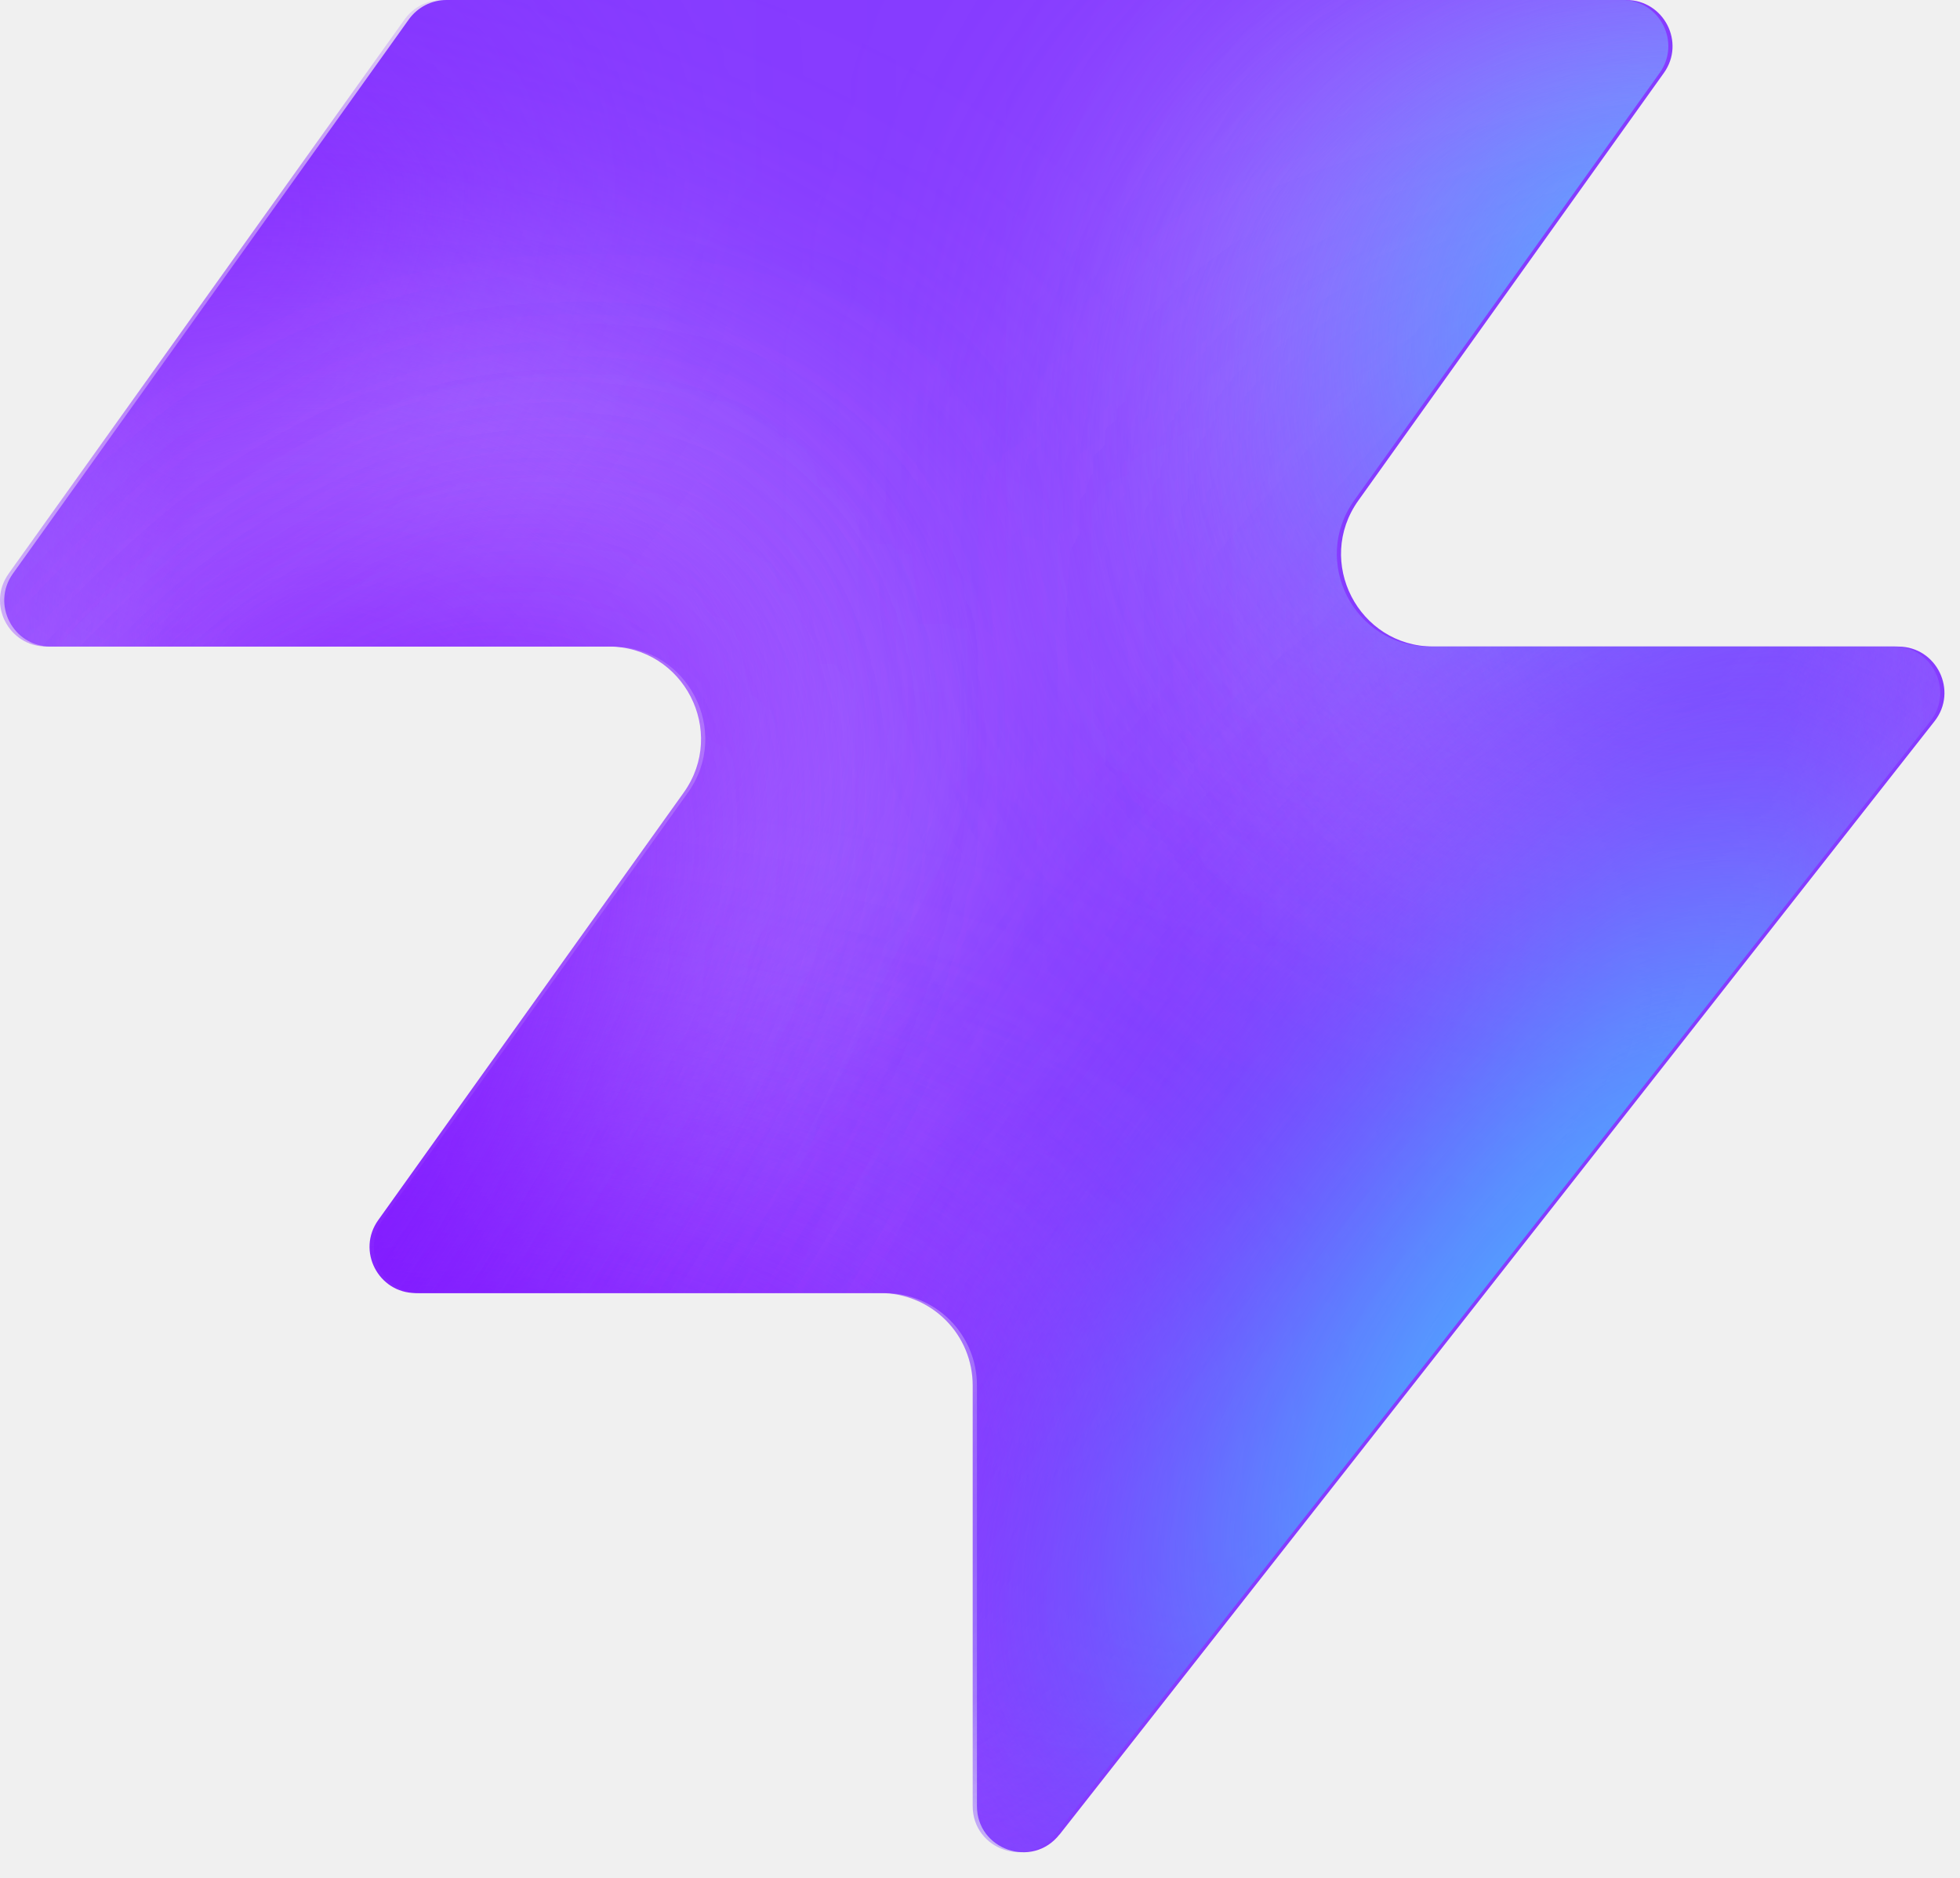
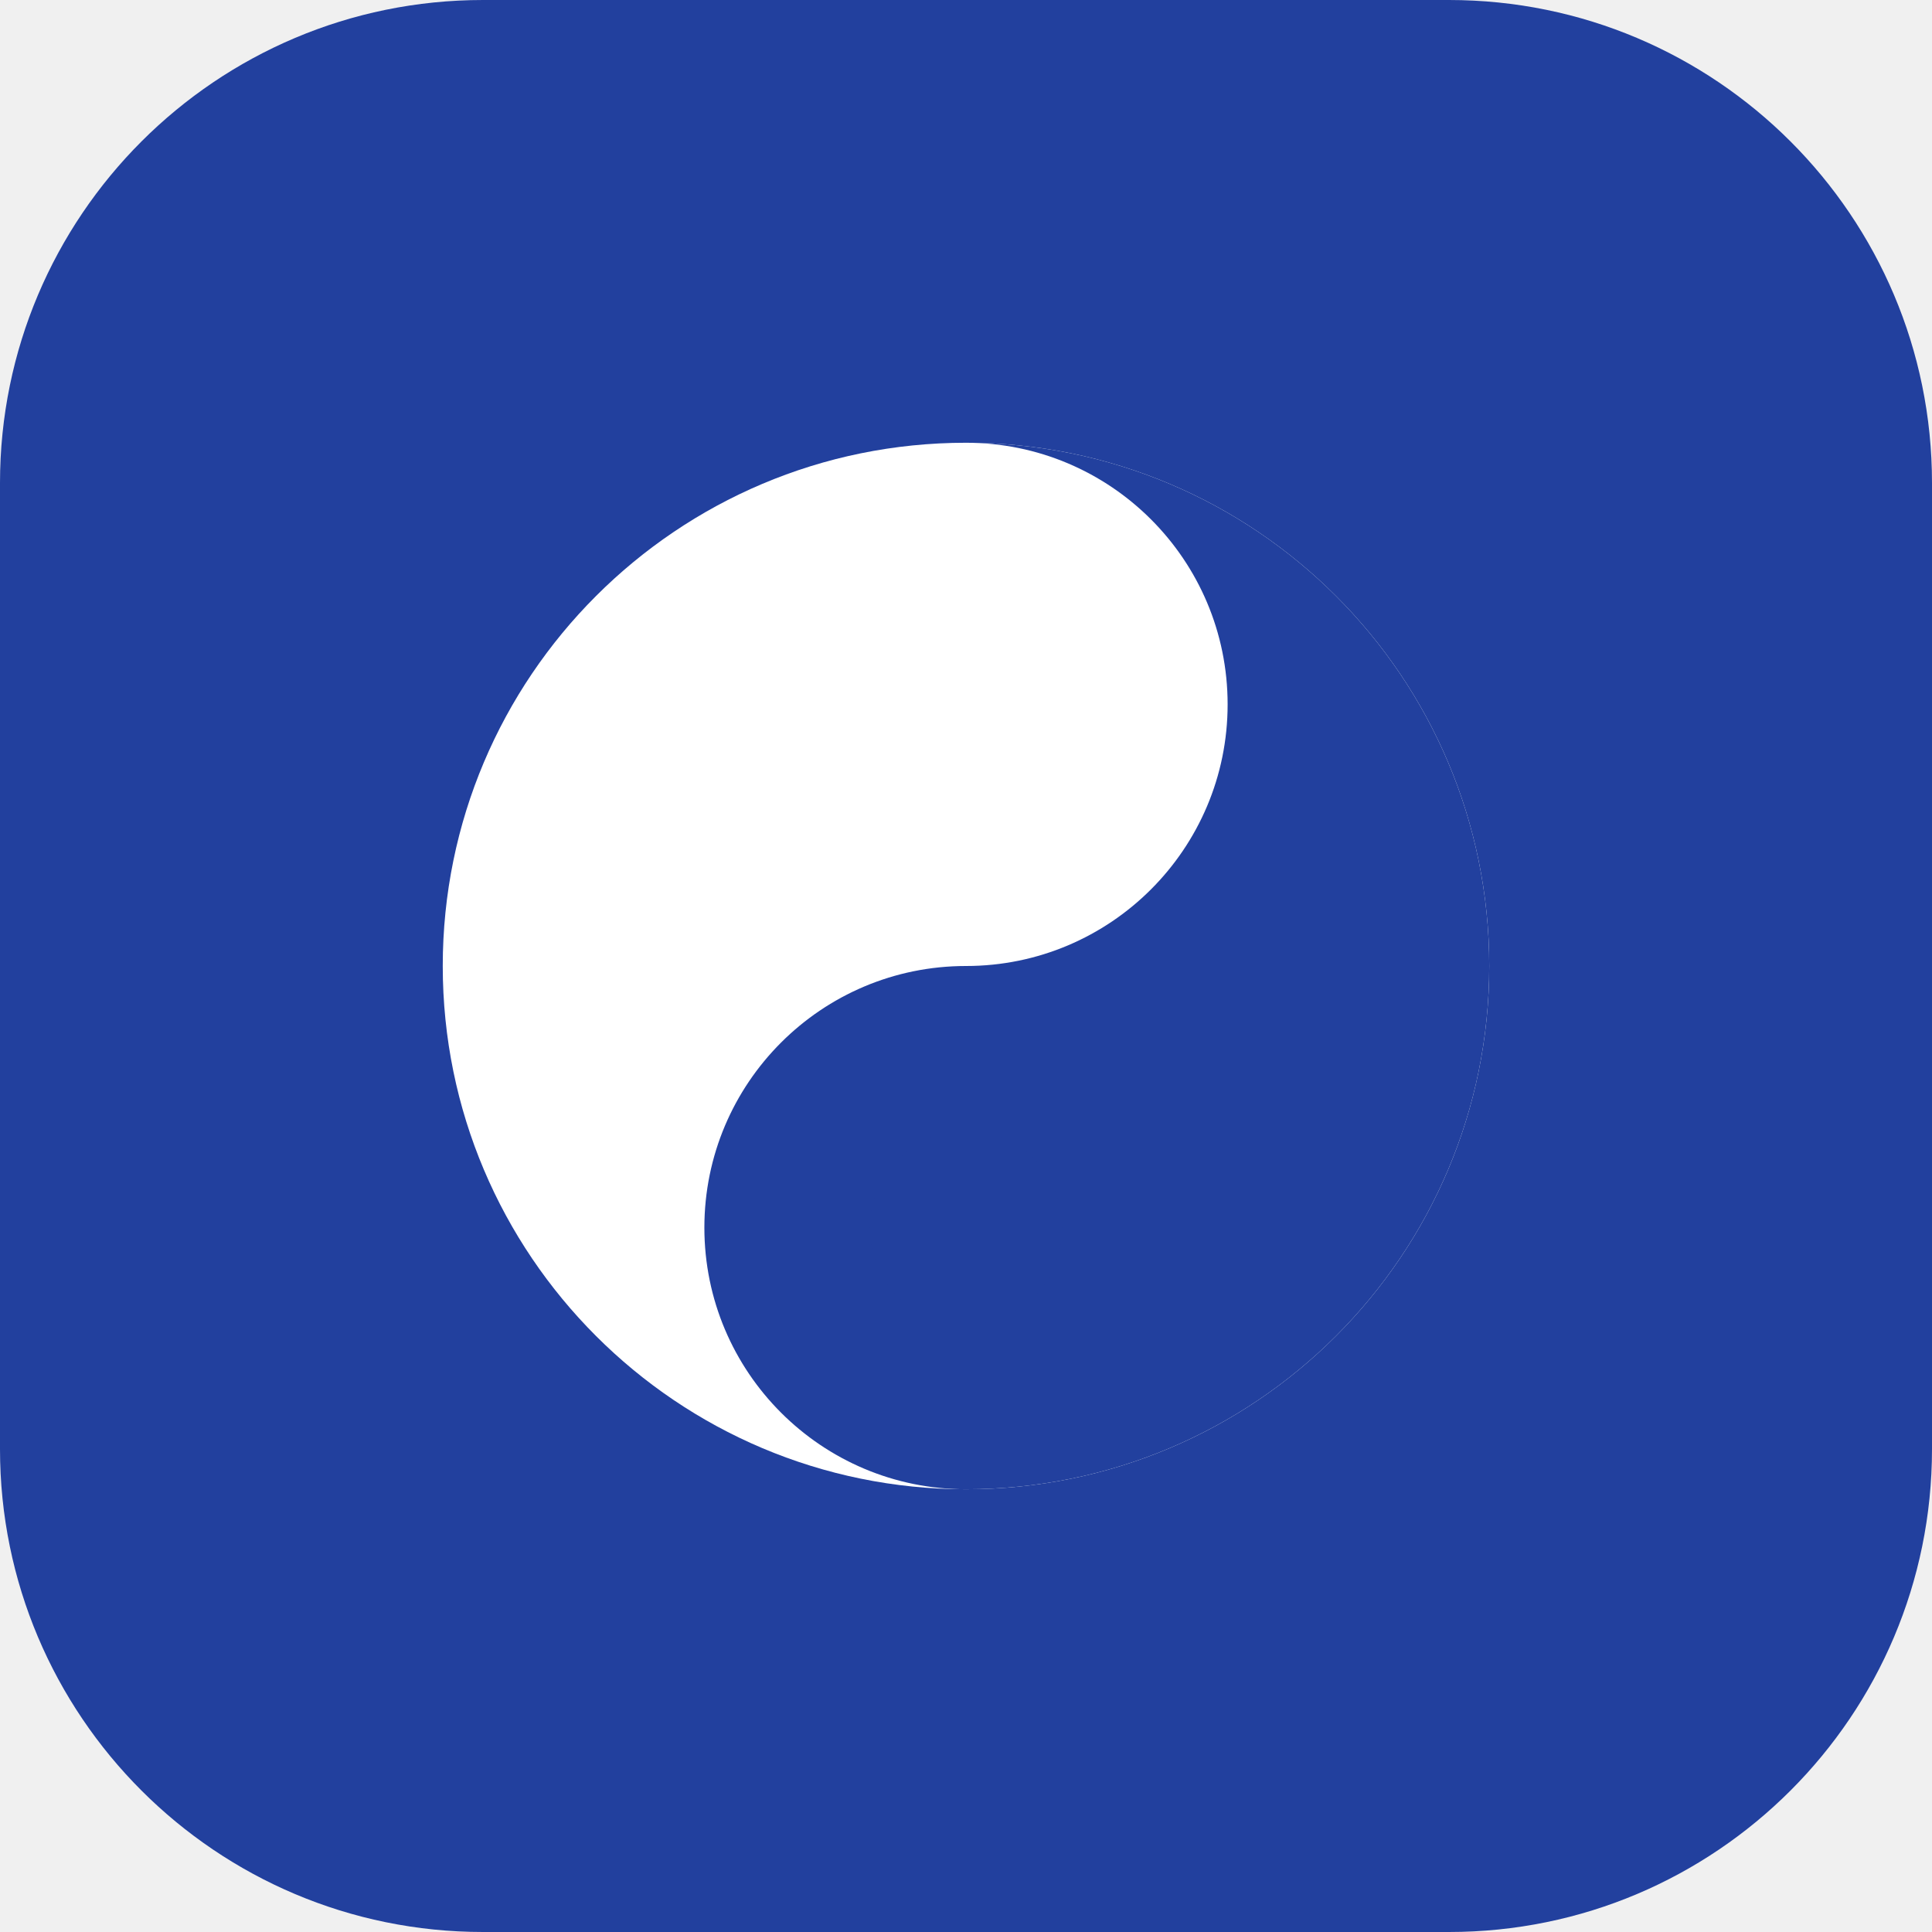
- <svg xmlns="http://www.w3.org/2000/svg" width="48" height="46" fill="none" viewBox="0 0 48 46">
-   <path fill="#863bff" d="M25.946 44.938c-.664.845-2.021.375-2.021-.698V33.937a2.26 2.26 0 0 0-2.262-2.262H10.287c-.92 0-1.456-1.04-.92-1.788l7.48-10.471c1.07-1.497 0-3.578-1.842-3.578H1.237c-.92 0-1.456-1.04-.92-1.788L10.013.474c.214-.297.556-.474.92-.474h28.894c.92 0 1.456 1.04.92 1.788l-7.48 10.471c-1.07 1.498 0 3.579 1.842 3.579h11.377c.943 0 1.473 1.088.89 1.83L25.947 44.94z" style="fill:#863bff;fill:color(display-p3 .525 .23 1);fill-opacity:1" />
-   <mask id="a" width="48" height="46" x="0" y="0" maskUnits="userSpaceOnUse" style="mask-type:alpha">
-     <path fill="#000" d="M25.842 44.938c-.664.844-2.021.375-2.021-.698V33.937a2.26 2.26 0 0 0-2.262-2.262H10.183c-.92 0-1.456-1.04-.92-1.788l7.48-10.471c1.07-1.498 0-3.579-1.842-3.579H1.133c-.92 0-1.456-1.04-.92-1.787L9.91.473c.214-.297.556-.474.92-.474h28.894c.92 0 1.456 1.04.92 1.788l-7.48 10.471c-1.07 1.498 0 3.578 1.842 3.578h11.377c.943 0 1.473 1.088.89 1.832L25.843 44.94z" style="fill:#000;fill-opacity:1" />
-   </mask>
-   <g mask="url(#a)">
-     <g filter="url(#b)">
-       <ellipse cx="5.508" cy="14.704" fill="#ede6ff" rx="5.508" ry="14.704" style="fill:#ede6ff;fill:color(display-p3 .927 .903 1);fill-opacity:1" transform="matrix(.00324 1 1 -.00324 -4.47 31.516)" />
-     </g>
-     <g filter="url(#c)">
-       <ellipse cx="10.399" cy="29.851" fill="#ede6ff" rx="10.399" ry="29.851" style="fill:#ede6ff;fill:color(display-p3 .927 .903 1);fill-opacity:1" transform="matrix(.00324 1 1 -.00324 -39.328 7.883)" />
-     </g>
-     <g filter="url(#d)">
-       <ellipse cx="5.508" cy="30.487" fill="#7e14ff" rx="5.508" ry="30.487" style="fill:#7e14ff;fill:color(display-p3 .492 .077 1);fill-opacity:1" transform="rotate(89.814 -25.913 -14.639)scale(1 -1)" />
-     </g>
-     <g filter="url(#e)">
-       <ellipse cx="5.508" cy="30.599" fill="#7e14ff" rx="5.508" ry="30.599" style="fill:#7e14ff;fill:color(display-p3 .492 .077 1);fill-opacity:1" transform="rotate(89.814 -32.644 -3.334)scale(1 -1)" />
-     </g>
-     <g filter="url(#f)">
-       <ellipse cx="5.508" cy="30.599" fill="#7e14ff" rx="5.508" ry="30.599" style="fill:#7e14ff;fill:color(display-p3 .492 .077 1);fill-opacity:1" transform="matrix(.00324 1 1 -.00324 -34.34 30.47)" />
-     </g>
-     <g filter="url(#g)">
-       <ellipse cx="14.072" cy="22.078" fill="#ede6ff" rx="14.072" ry="22.078" style="fill:#ede6ff;fill:color(display-p3 .927 .903 1);fill-opacity:1" transform="rotate(93.35 24.506 48.493)scale(-1 1)" />
-     </g>
-     <g filter="url(#h)">
-       <ellipse cx="3.47" cy="21.501" fill="#7e14ff" rx="3.47" ry="21.501" style="fill:#7e14ff;fill:color(display-p3 .492 .077 1);fill-opacity:1" transform="rotate(89.009 28.708 47.59)scale(-1 1)" />
-     </g>
-     <g filter="url(#i)">
-       <ellipse cx="3.47" cy="21.501" fill="#7e14ff" rx="3.47" ry="21.501" style="fill:#7e14ff;fill:color(display-p3 .492 .077 1);fill-opacity:1" transform="rotate(89.009 28.708 47.59)scale(-1 1)" />
-     </g>
-     <g filter="url(#j)">
-       <ellipse cx=".387" cy="8.972" fill="#7e14ff" rx="4.407" ry="29.108" style="fill:#7e14ff;fill:color(display-p3 .492 .077 1);fill-opacity:1" transform="rotate(39.51 .387 8.972)" />
-     </g>
-     <g filter="url(#k)">
-       <ellipse cx="47.523" cy="-6.092" fill="#7e14ff" rx="4.407" ry="29.108" style="fill:#7e14ff;fill:color(display-p3 .492 .077 1);fill-opacity:1" transform="rotate(37.892 47.523 -6.092)" />
-     </g>
-     <g filter="url(#l)">
-       <ellipse cx="41.412" cy="6.333" fill="#47bfff" rx="5.971" ry="9.665" style="fill:#47bfff;fill:color(display-p3 .28 .748 1);fill-opacity:1" transform="rotate(37.892 41.412 6.333)" />
-     </g>
-     <g filter="url(#m)">
-       <ellipse cx="-1.879" cy="38.332" fill="#7e14ff" rx="4.407" ry="29.108" style="fill:#7e14ff;fill:color(display-p3 .492 .077 1);fill-opacity:1" transform="rotate(37.892 -1.88 38.332)" />
-     </g>
-     <g filter="url(#n)">
-       <ellipse cx="-1.879" cy="38.332" fill="#7e14ff" rx="4.407" ry="29.108" style="fill:#7e14ff;fill:color(display-p3 .492 .077 1);fill-opacity:1" transform="rotate(37.892 -1.88 38.332)" />
-     </g>
-     <g filter="url(#o)">
-       <ellipse cx="35.651" cy="29.907" fill="#7e14ff" rx="4.407" ry="29.108" style="fill:#7e14ff;fill:color(display-p3 .492 .077 1);fill-opacity:1" transform="rotate(37.892 35.651 29.907)" />
-     </g>
-     <g filter="url(#p)">
-       <ellipse cx="38.418" cy="32.4" fill="#47bfff" rx="5.971" ry="15.297" style="fill:#47bfff;fill:color(display-p3 .28 .748 1);fill-opacity:1" transform="rotate(37.892 38.418 32.4)" />
-     </g>
-   </g>
-   <defs>
-     <filter id="b" width="60.045" height="41.654" x="-19.77" y="16.149" color-interpolation-filters="sRGB" filterUnits="userSpaceOnUse">
-       <feFlood flood-opacity="0" result="BackgroundImageFix" />
-       <feBlend in="SourceGraphic" in2="BackgroundImageFix" result="shape" />
-       <feGaussianBlur result="effect1_foregroundBlur_2002_17158" stdDeviation="7.659" />
-     </filter>
-     <filter id="c" width="90.34" height="51.437" x="-54.613" y="-7.533" color-interpolation-filters="sRGB" filterUnits="userSpaceOnUse">
-       <feFlood flood-opacity="0" result="BackgroundImageFix" />
-       <feBlend in="SourceGraphic" in2="BackgroundImageFix" result="shape" />
-       <feGaussianBlur result="effect1_foregroundBlur_2002_17158" stdDeviation="7.659" />
-     </filter>
-     <filter id="d" width="79.355" height="29.4" x="-49.64" y="2.03" color-interpolation-filters="sRGB" filterUnits="userSpaceOnUse">
-       <feFlood flood-opacity="0" result="BackgroundImageFix" />
-       <feBlend in="SourceGraphic" in2="BackgroundImageFix" result="shape" />
-       <feGaussianBlur result="effect1_foregroundBlur_2002_17158" stdDeviation="4.596" />
-     </filter>
-     <filter id="e" width="79.579" height="29.4" x="-45.045" y="20.029" color-interpolation-filters="sRGB" filterUnits="userSpaceOnUse">
-       <feFlood flood-opacity="0" result="BackgroundImageFix" />
-       <feBlend in="SourceGraphic" in2="BackgroundImageFix" result="shape" />
-       <feGaussianBlur result="effect1_foregroundBlur_2002_17158" stdDeviation="4.596" />
-     </filter>
-     <filter id="f" width="79.579" height="29.4" x="-43.513" y="21.178" color-interpolation-filters="sRGB" filterUnits="userSpaceOnUse">
-       <feFlood flood-opacity="0" result="BackgroundImageFix" />
-       <feBlend in="SourceGraphic" in2="BackgroundImageFix" result="shape" />
-       <feGaussianBlur result="effect1_foregroundBlur_2002_17158" stdDeviation="4.596" />
-     </filter>
-     <filter id="g" width="74.749" height="58.852" x="15.756" y="-17.901" color-interpolation-filters="sRGB" filterUnits="userSpaceOnUse">
-       <feFlood flood-opacity="0" result="BackgroundImageFix" />
-       <feBlend in="SourceGraphic" in2="BackgroundImageFix" result="shape" />
-       <feGaussianBlur result="effect1_foregroundBlur_2002_17158" stdDeviation="7.659" />
-     </filter>
-     <filter id="h" width="61.377" height="25.362" x="23.548" y="2.284" color-interpolation-filters="sRGB" filterUnits="userSpaceOnUse">
-       <feFlood flood-opacity="0" result="BackgroundImageFix" />
-       <feBlend in="SourceGraphic" in2="BackgroundImageFix" result="shape" />
-       <feGaussianBlur result="effect1_foregroundBlur_2002_17158" stdDeviation="4.596" />
-     </filter>
-     <filter id="i" width="61.377" height="25.362" x="23.548" y="2.284" color-interpolation-filters="sRGB" filterUnits="userSpaceOnUse">
-       <feFlood flood-opacity="0" result="BackgroundImageFix" />
-       <feBlend in="SourceGraphic" in2="BackgroundImageFix" result="shape" />
-       <feGaussianBlur result="effect1_foregroundBlur_2002_17158" stdDeviation="4.596" />
-     </filter>
-     <filter id="j" width="56.045" height="63.649" x="-27.636" y="-22.853" color-interpolation-filters="sRGB" filterUnits="userSpaceOnUse">
-       <feFlood flood-opacity="0" result="BackgroundImageFix" />
-       <feBlend in="SourceGraphic" in2="BackgroundImageFix" result="shape" />
-       <feGaussianBlur result="effect1_foregroundBlur_2002_17158" stdDeviation="4.596" />
-     </filter>
-     <filter id="k" width="54.814" height="64.646" x="20.116" y="-38.415" color-interpolation-filters="sRGB" filterUnits="userSpaceOnUse">
-       <feFlood flood-opacity="0" result="BackgroundImageFix" />
-       <feBlend in="SourceGraphic" in2="BackgroundImageFix" result="shape" />
-       <feGaussianBlur result="effect1_foregroundBlur_2002_17158" stdDeviation="4.596" />
-     </filter>
-     <filter id="l" width="33.541" height="35.313" x="24.641" y="-11.323" color-interpolation-filters="sRGB" filterUnits="userSpaceOnUse">
-       <feFlood flood-opacity="0" result="BackgroundImageFix" />
-       <feBlend in="SourceGraphic" in2="BackgroundImageFix" result="shape" />
-       <feGaussianBlur result="effect1_foregroundBlur_2002_17158" stdDeviation="4.596" />
-     </filter>
-     <filter id="m" width="54.814" height="64.646" x="-29.286" y="6.009" color-interpolation-filters="sRGB" filterUnits="userSpaceOnUse">
-       <feFlood flood-opacity="0" result="BackgroundImageFix" />
-       <feBlend in="SourceGraphic" in2="BackgroundImageFix" result="shape" />
-       <feGaussianBlur result="effect1_foregroundBlur_2002_17158" stdDeviation="4.596" />
-     </filter>
-     <filter id="n" width="54.814" height="64.646" x="-29.286" y="6.009" color-interpolation-filters="sRGB" filterUnits="userSpaceOnUse">
-       <feFlood flood-opacity="0" result="BackgroundImageFix" />
-       <feBlend in="SourceGraphic" in2="BackgroundImageFix" result="shape" />
-       <feGaussianBlur result="effect1_foregroundBlur_2002_17158" stdDeviation="4.596" />
-     </filter>
-     <filter id="o" width="54.814" height="64.646" x="8.244" y="-2.416" color-interpolation-filters="sRGB" filterUnits="userSpaceOnUse">
-       <feFlood flood-opacity="0" result="BackgroundImageFix" />
-       <feBlend in="SourceGraphic" in2="BackgroundImageFix" result="shape" />
-       <feGaussianBlur result="effect1_foregroundBlur_2002_17158" stdDeviation="4.596" />
-     </filter>
-     <filter id="p" width="39.409" height="43.623" x="18.713" y="10.588" color-interpolation-filters="sRGB" filterUnits="userSpaceOnUse">
-       <feFlood flood-opacity="0" result="BackgroundImageFix" />
-       <feBlend in="SourceGraphic" in2="BackgroundImageFix" result="shape" />
-       <feGaussianBlur result="effect1_foregroundBlur_2002_17158" stdDeviation="4.596" />
-     </filter>
-   </defs>
+ <svg xmlns="http://www.w3.org/2000/svg" width="48" height="48" viewBox="0 0 48 48">
+   <rect width="48" height="48" rx="12" fill="#22409e" />
+   <circle cx="24" cy="24" r="13" fill="#ffffff" />
+   <path d="M24,11 a13,13 0 0 1 0,26 a6.5,6.5 0 0 1 0,-13 a6.5,6.5 0 0 0 0,-13 z" fill="#22409e" />
+   <circle cx="24" cy="17.5" r="2.4" fill="#ffffff" />
+   <circle cx="24" cy="30.5" r="2.4" fill="#22409e" />
</svg>
